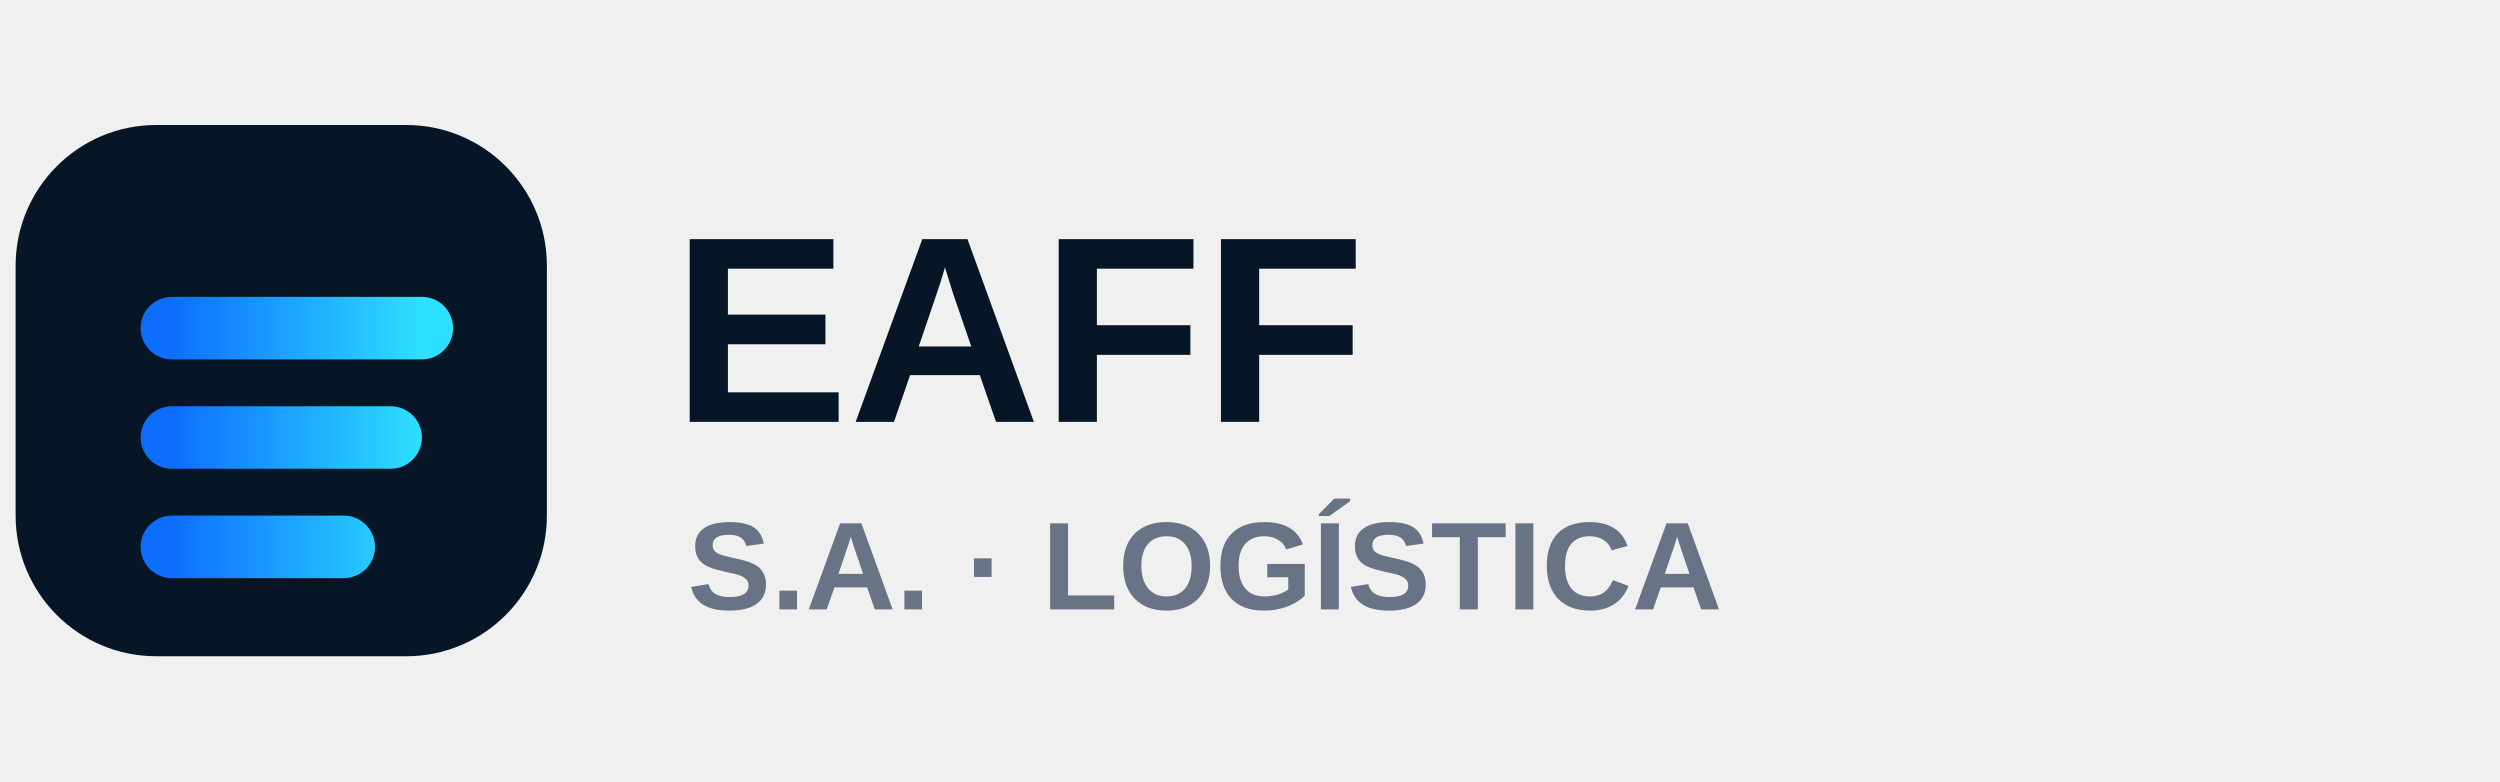
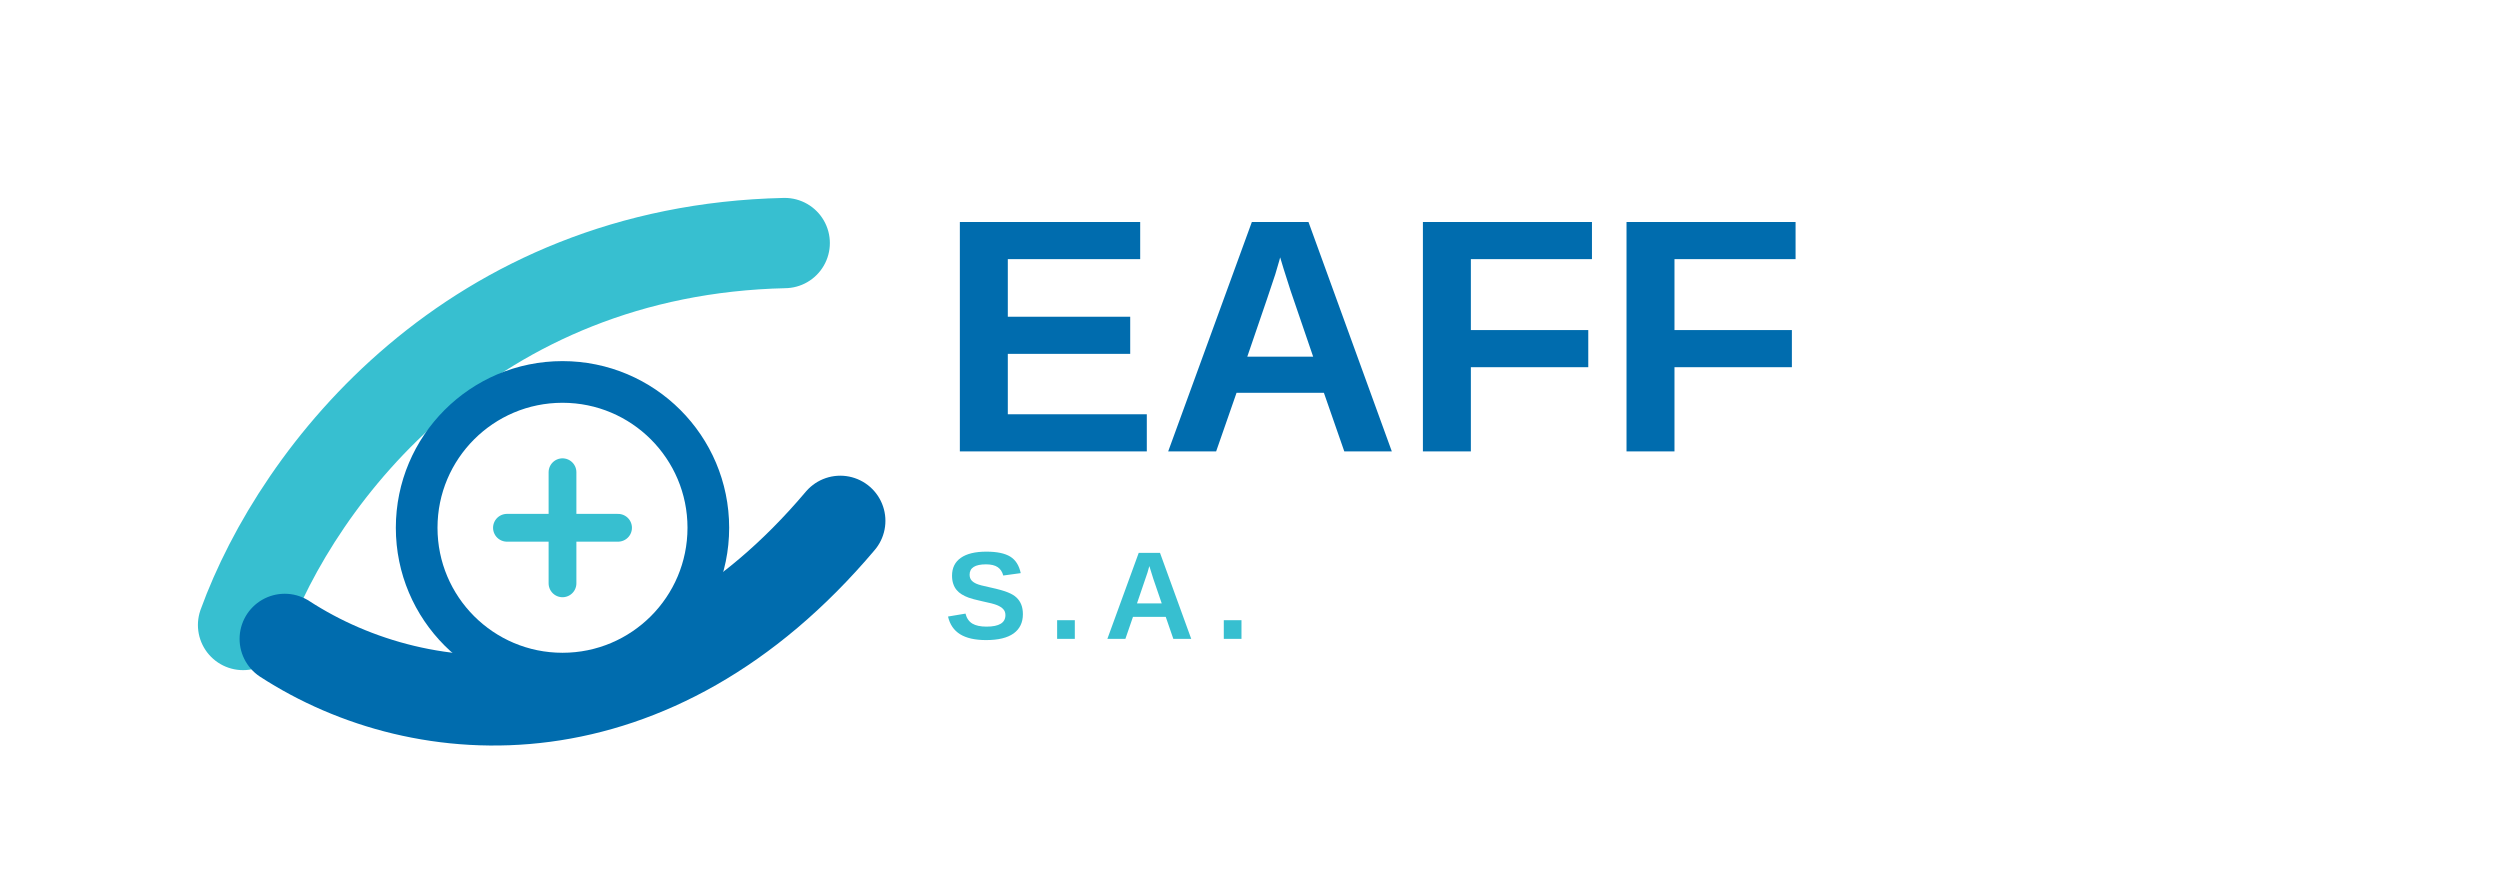
- <svg xmlns="http://www.w3.org/2000/svg" width="320" height="100" viewBox="0 0 320 100" role="img" aria-label="EAFF S.A.">
-   <defs>
-     <linearGradient id="g" x1="0" x2="1">
-       <stop offset="0" stop-color="#0d6efd" />
-       <stop offset="1" stop-color="#2de0ff" />
-     </linearGradient>
-   </defs>
-   <rect x="2" y="16" width="68" height="68" rx="18" fill="#071626" />
-   <path d="M22 56h28M22 42h32M22 70h22" stroke="url(#g)" stroke-width="8" stroke-linecap="round" />
-   <text x="86" y="54" font-family="Arial, sans-serif" font-size="34" font-weight="900" fill="#071626">EAFF</text>
-   <text x="88" y="78" font-family="Arial, sans-serif" font-size="16" font-weight="700" fill="#687386">S.A. · LOGÍSTICA</text>
+ <svg xmlns="http://www.w3.org/2000/svg" width="360" height="126" viewBox="0 0 360 126" role="img" aria-label="EAFF S.A.">
+   <rect width="360" height="126" fill="white" />
+   <g transform="translate(10,18)">
+     <path d="M25 72 C33 50, 58 18, 103 17" fill="none" stroke="#37bfd0" stroke-width="13" stroke-linecap="round" />
+     <path d="M31 74 C51 87, 84 89, 111 57" fill="none" stroke="#006cae" stroke-width="13" stroke-linecap="round" />
+     <circle cx="71" cy="58" r="21" fill="#ffffff" stroke="#006cae" stroke-width="6" />
+     <path d="M63 58h16M71 50v16" stroke="#37bfd0" stroke-width="4" stroke-linecap="round" />
+   </g>
+   <text x="135" y="65" font-family="Arial, Helvetica, sans-serif" font-size="48" font-weight="700" fill="#006cae">EAFF</text>
+   <text x="136" y="92" font-family="Arial, Helvetica, sans-serif" font-size="18" font-weight="700" letter-spacing="3" fill="#37bfd0">S.A.</text>
</svg>
